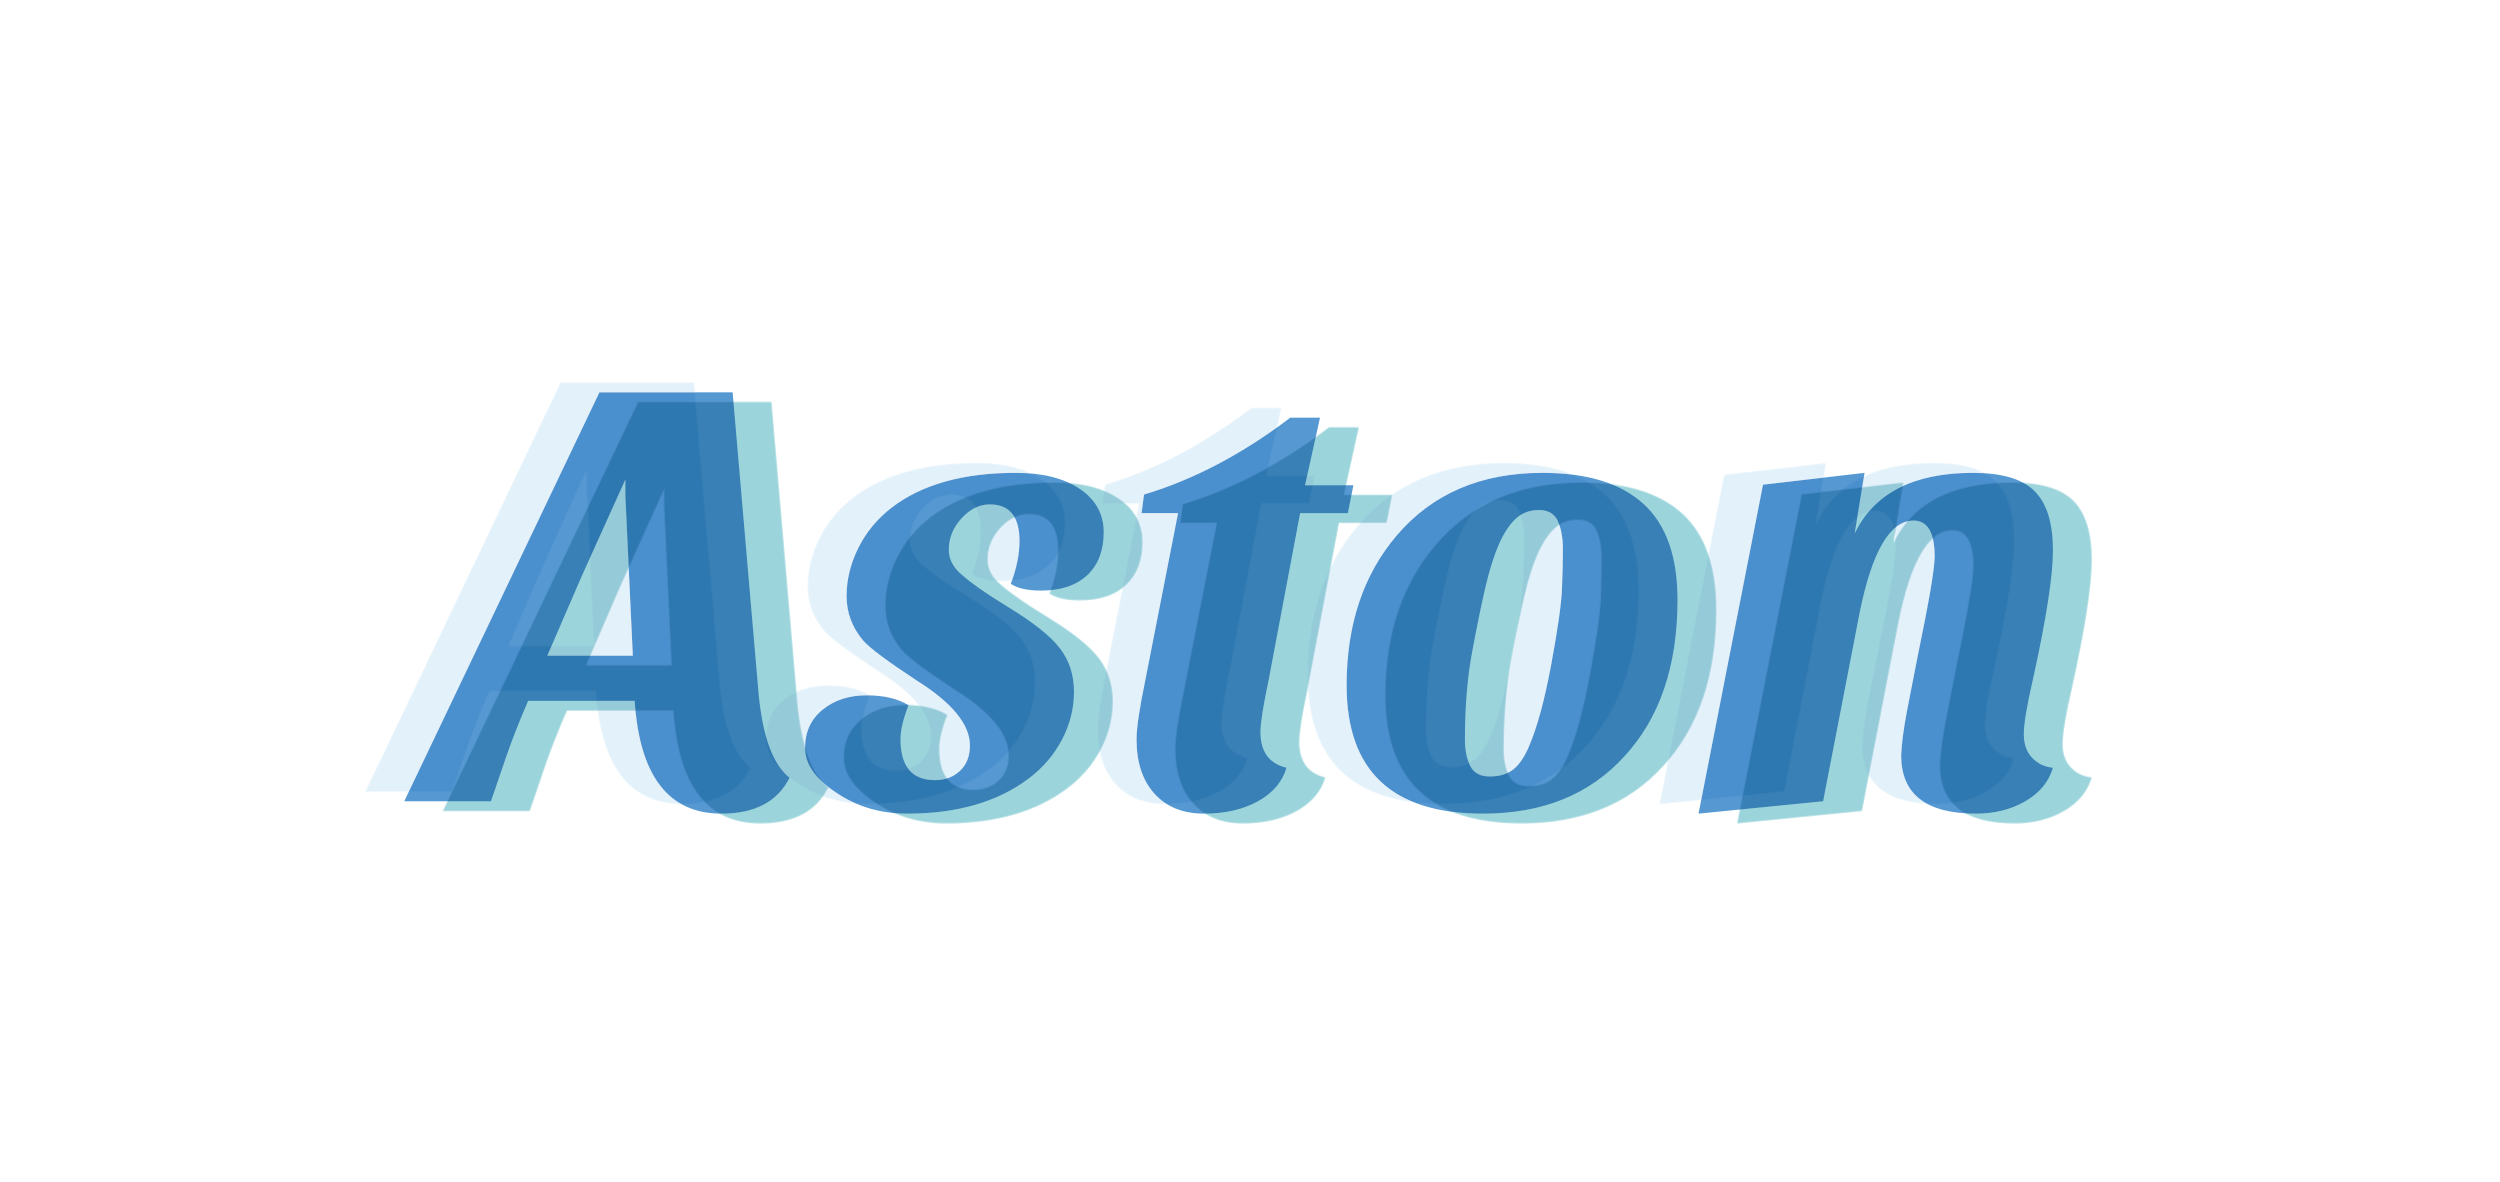
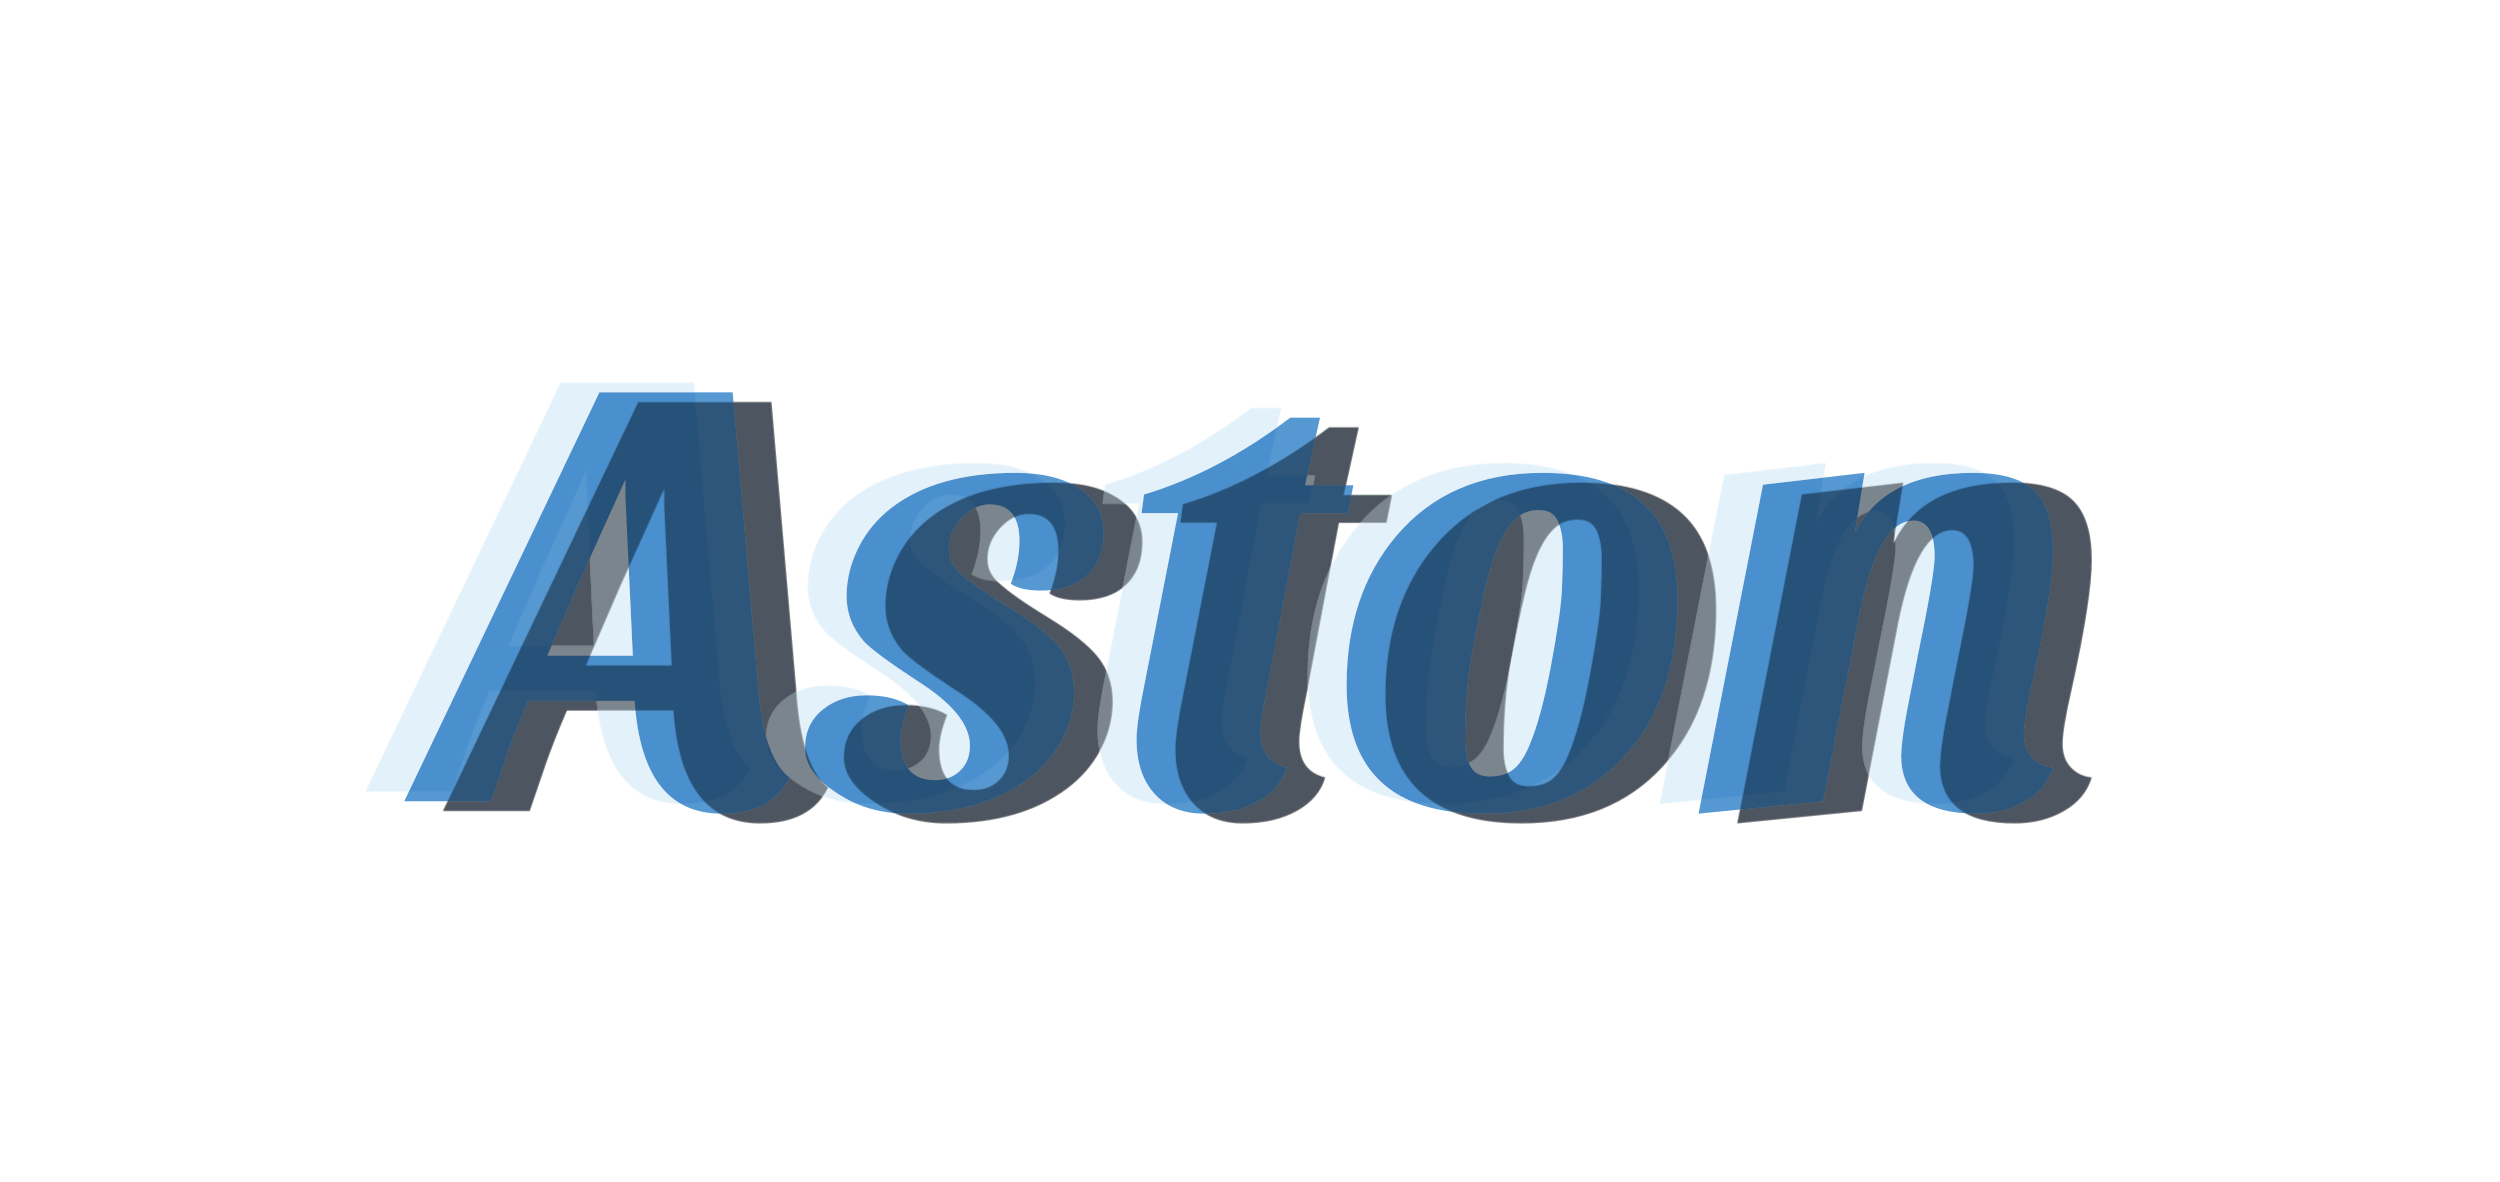
<svg xmlns="http://www.w3.org/2000/svg" width="258.234px" height="122.021px" viewBox="120.883 13.989 258.234 122.021" style="background: rgba(29, 63, 114, 0);" preserveAspectRatio="xMidYMid">
  <defs>
    <filter id="editing-vr">
      <feFlood flood-color="#d8ebf9" flood-opacity="0.7" result="c1" />
-       <feFlood flood-color="#71c2cc" flood-opacity="0.7" result="c3" />
+       <feFlood flood-color="#001220" flood-opacity="0.7" result="c3" />
      <feComposite operator="in" in="c1" in2="SourceAlpha" result="text-c1" />
      <feComposite operator="in" in="c3" in2="SourceAlpha" result="text-c3" />
      <feOffset in="text-c1" dx="-4" dy="-1" result="text1" />
      <feOffset in="text-c3" dx="4" dy="1" result="text3" />
      <feBlend in="SourceGraphic" in2="text1" mode="multiply" result="text4" />
      <feBlend in="text4" in2="text3" mode="multiply" />
    </filter>
  </defs>
  <g filter="url(#editing-vr)">
    <g transform="translate(166.2191, 96.75219)">
      <path d="M29.18 1.28L29.18 1.28L29.18 1.28Q20.99 1.28 20.22-10.37L20.22-10.37L9.22-10.37L9.22-10.37Q7.94-7.42 7.04-4.86L7.04-4.86L5.38 0L-3.58 0L16.58-42.24L30.34-42.24L33.02-11.14L33.02-11.14Q33.66-4.42 36.22-2.43L36.22-2.43L36.22-2.43Q34.37 1.28 29.18 1.28ZM14.72-23.17L11.20-15.04L20.03-15.04L19.26-31.49L19.26-33.22L14.72-23.17ZM59.07-22.46L59.07-22.46L59.07-22.46Q59.97-24.83 59.97-26.88L59.97-26.88L59.97-26.88Q59.97-30.66 56.90-30.66L56.90-30.66L56.90-30.66Q55.30-30.66 53.98-29.22L53.98-29.22L53.98-29.22Q52.67-27.78 52.67-25.98L52.67-25.98L52.67-25.98Q52.67-24.70 53.70-23.68L53.70-23.68L53.70-23.68Q55.17-22.27 58.94-19.97L58.94-19.97L58.94-19.97Q62.72-17.66 64.16-15.78L64.16-15.78L64.16-15.78Q65.60-13.89 65.60-11.30L65.60-11.30L65.60-11.30Q65.60-8.70 64.35-6.34L64.35-6.34L64.35-6.34Q63.10-3.97 60.86-2.30L60.86-2.30L60.86-2.30Q56.06 1.28 48.38 1.28L48.38 1.28L48.38 1.28Q44.22 1.28 41.02-0.90L41.02-0.90L41.02-0.90Q37.82-3.01 37.82-5.50L37.82-5.50L37.82-5.50Q37.82-8 39.65-9.47L39.65-9.47L39.65-9.47Q41.47-10.94 44.16-10.94L44.16-10.94L44.16-10.94Q46.85-10.94 48.51-9.92L48.51-9.92L48.51-9.92Q47.68-7.81 47.68-6.40L47.68-6.40L47.68-6.40Q47.68-2.18 51.26-2.18L51.26-2.18L51.26-2.18Q52.80-2.18 53.82-3.14L53.82-3.14L53.82-3.14Q54.85-4.10 54.85-5.76L54.85-5.76L54.85-5.76Q54.85-9.02 49.34-12.48L49.34-12.48L49.34-12.48Q44.86-15.42 43.84-16.58L43.84-16.58L43.84-16.58Q42.11-18.62 42.11-21.18L42.11-21.18L42.11-21.18Q42.11-23.74 43.33-26.18L43.33-26.18L43.33-26.18Q44.54-28.61 46.78-30.34L46.78-30.34L46.78-30.34Q51.46-33.92 59.58-33.92L59.58-33.92L59.58-33.92Q63.74-33.92 66.21-32.26L66.21-32.26L66.21-32.26Q68.67-30.59 68.67-27.78L68.67-27.78L68.67-27.78Q68.67-24.96 66.98-23.36L66.98-23.36L66.98-23.36Q65.28-21.76 62.21-21.76L62.21-21.76L62.21-21.76Q60.10-21.76 59.07-22.46ZM72.06-6.40L72.06-6.40L72.06-6.40Q72.06-8.13 72.96-12.48L72.96-12.48L76.35-29.76L72.58-29.76L72.83-31.68L72.83-31.68Q80.51-33.98 87.94-39.62L87.94-39.62L91.01-39.62L89.47-32.64L94.46-32.64L93.89-29.76L88.96-29.76L85.70-12.48L85.70-12.48Q84.86-8.51 84.86-7.17L84.86-7.17L84.86-7.17Q84.86-4.10 87.55-3.46L87.55-3.46L87.55-3.46Q86.91-1.28 84.61 0L84.61 0L84.61 0Q82.30 1.28 79.04 1.28L79.04 1.28L79.04 1.28Q75.78 1.28 73.92-0.77L73.92-0.77L73.92-0.77Q72.06-2.82 72.06-6.40ZM107.84 1.28L107.84 1.28L107.84 1.28Q93.76 1.28 93.76-11.97L93.76-11.97L93.76-11.97Q93.76-21.38 98.94-27.46L98.94-27.46L98.94-27.46Q104.45-33.92 113.98-33.92L113.98-33.92L113.98-33.92Q120.90-33.92 124.42-30.72L124.42-30.72L124.42-30.72Q127.94-27.52 127.94-20.80L127.94-20.80L127.94-20.80Q127.94-10.56 122.43-4.61L122.43-4.61L122.43-4.61Q117.06 1.28 107.84 1.28ZM109.50-26.56L109.50-26.56L109.50-26.56Q108.74-24.83 108.13-22.24L108.13-22.24L108.13-22.24Q107.52-19.65 106.75-15.55L106.75-15.55L106.75-15.55Q105.98-11.46 105.98-6.40L105.98-6.40L105.98-6.40Q105.98-4.74 106.53-3.65L106.53-3.65L106.53-3.65Q107.07-2.56 108.54-2.56L108.54-2.56L108.54-2.56Q110.02-2.56 110.94-3.26L110.94-3.26L110.94-3.26Q111.87-3.97 112.58-5.63L112.58-5.63L112.58-5.63Q113.86-8.58 114.88-14.05L114.88-14.05L114.88-14.05Q115.90-19.52 116-21.89L116-21.89L116-21.89Q116.10-24.26 116.10-26.02L116.10-26.02L116.10-26.02Q116.10-27.78 115.58-28.93L115.58-28.93L115.58-28.93Q115.07-30.08 113.63-30.08L113.63-30.08L113.63-30.08Q112.19-30.08 111.23-29.18L111.23-29.18L111.23-29.18Q110.27-28.29 109.50-26.56ZM158.78 1.28L158.78 1.28L158.78 1.28Q151.04 1.28 151.04-4.74L151.04-4.74L151.04-4.74Q151.10-6.40 151.62-9.22L151.62-9.22L152.77-15.10L152.77-15.10Q154.50-23.42 154.50-25.28L154.50-25.28L154.50-25.28Q154.50-28.99 152.32-28.99L152.32-28.99L152.32-28.99Q148.67-28.99 146.75-19.46L146.75-19.46L142.98 0L130.11 1.28L136.77-32.70L147.26-33.92L146.24-27.65L146.24-27.65Q149.25-33.92 158.46-33.92L158.46-33.92L158.46-33.92Q162.94-33.92 164.83-32.03L164.83-32.03L164.83-32.03Q166.72-30.14 166.72-25.92L166.72-25.92L166.72-25.92Q166.72-21.95 164.67-12.67L164.67-12.67L164.67-12.67Q163.71-8.51 163.71-6.94L163.71-6.94L163.71-6.94Q163.71-5.38 164.58-4.48L164.58-4.48L164.58-4.48Q165.44-3.58 166.72-3.46L166.72-3.46L166.72-3.46Q166.08-1.28 163.87 0L163.87 0L163.87 0Q161.66 1.28 158.78 1.28Z" fill="#5699d2" />
    </g>
  </g>
  <style>text {
  font-size: 64px;
  font-family: Arial Black;
  dominant-baseline: central;
  text-anchor: middle;
}</style>
</svg>
